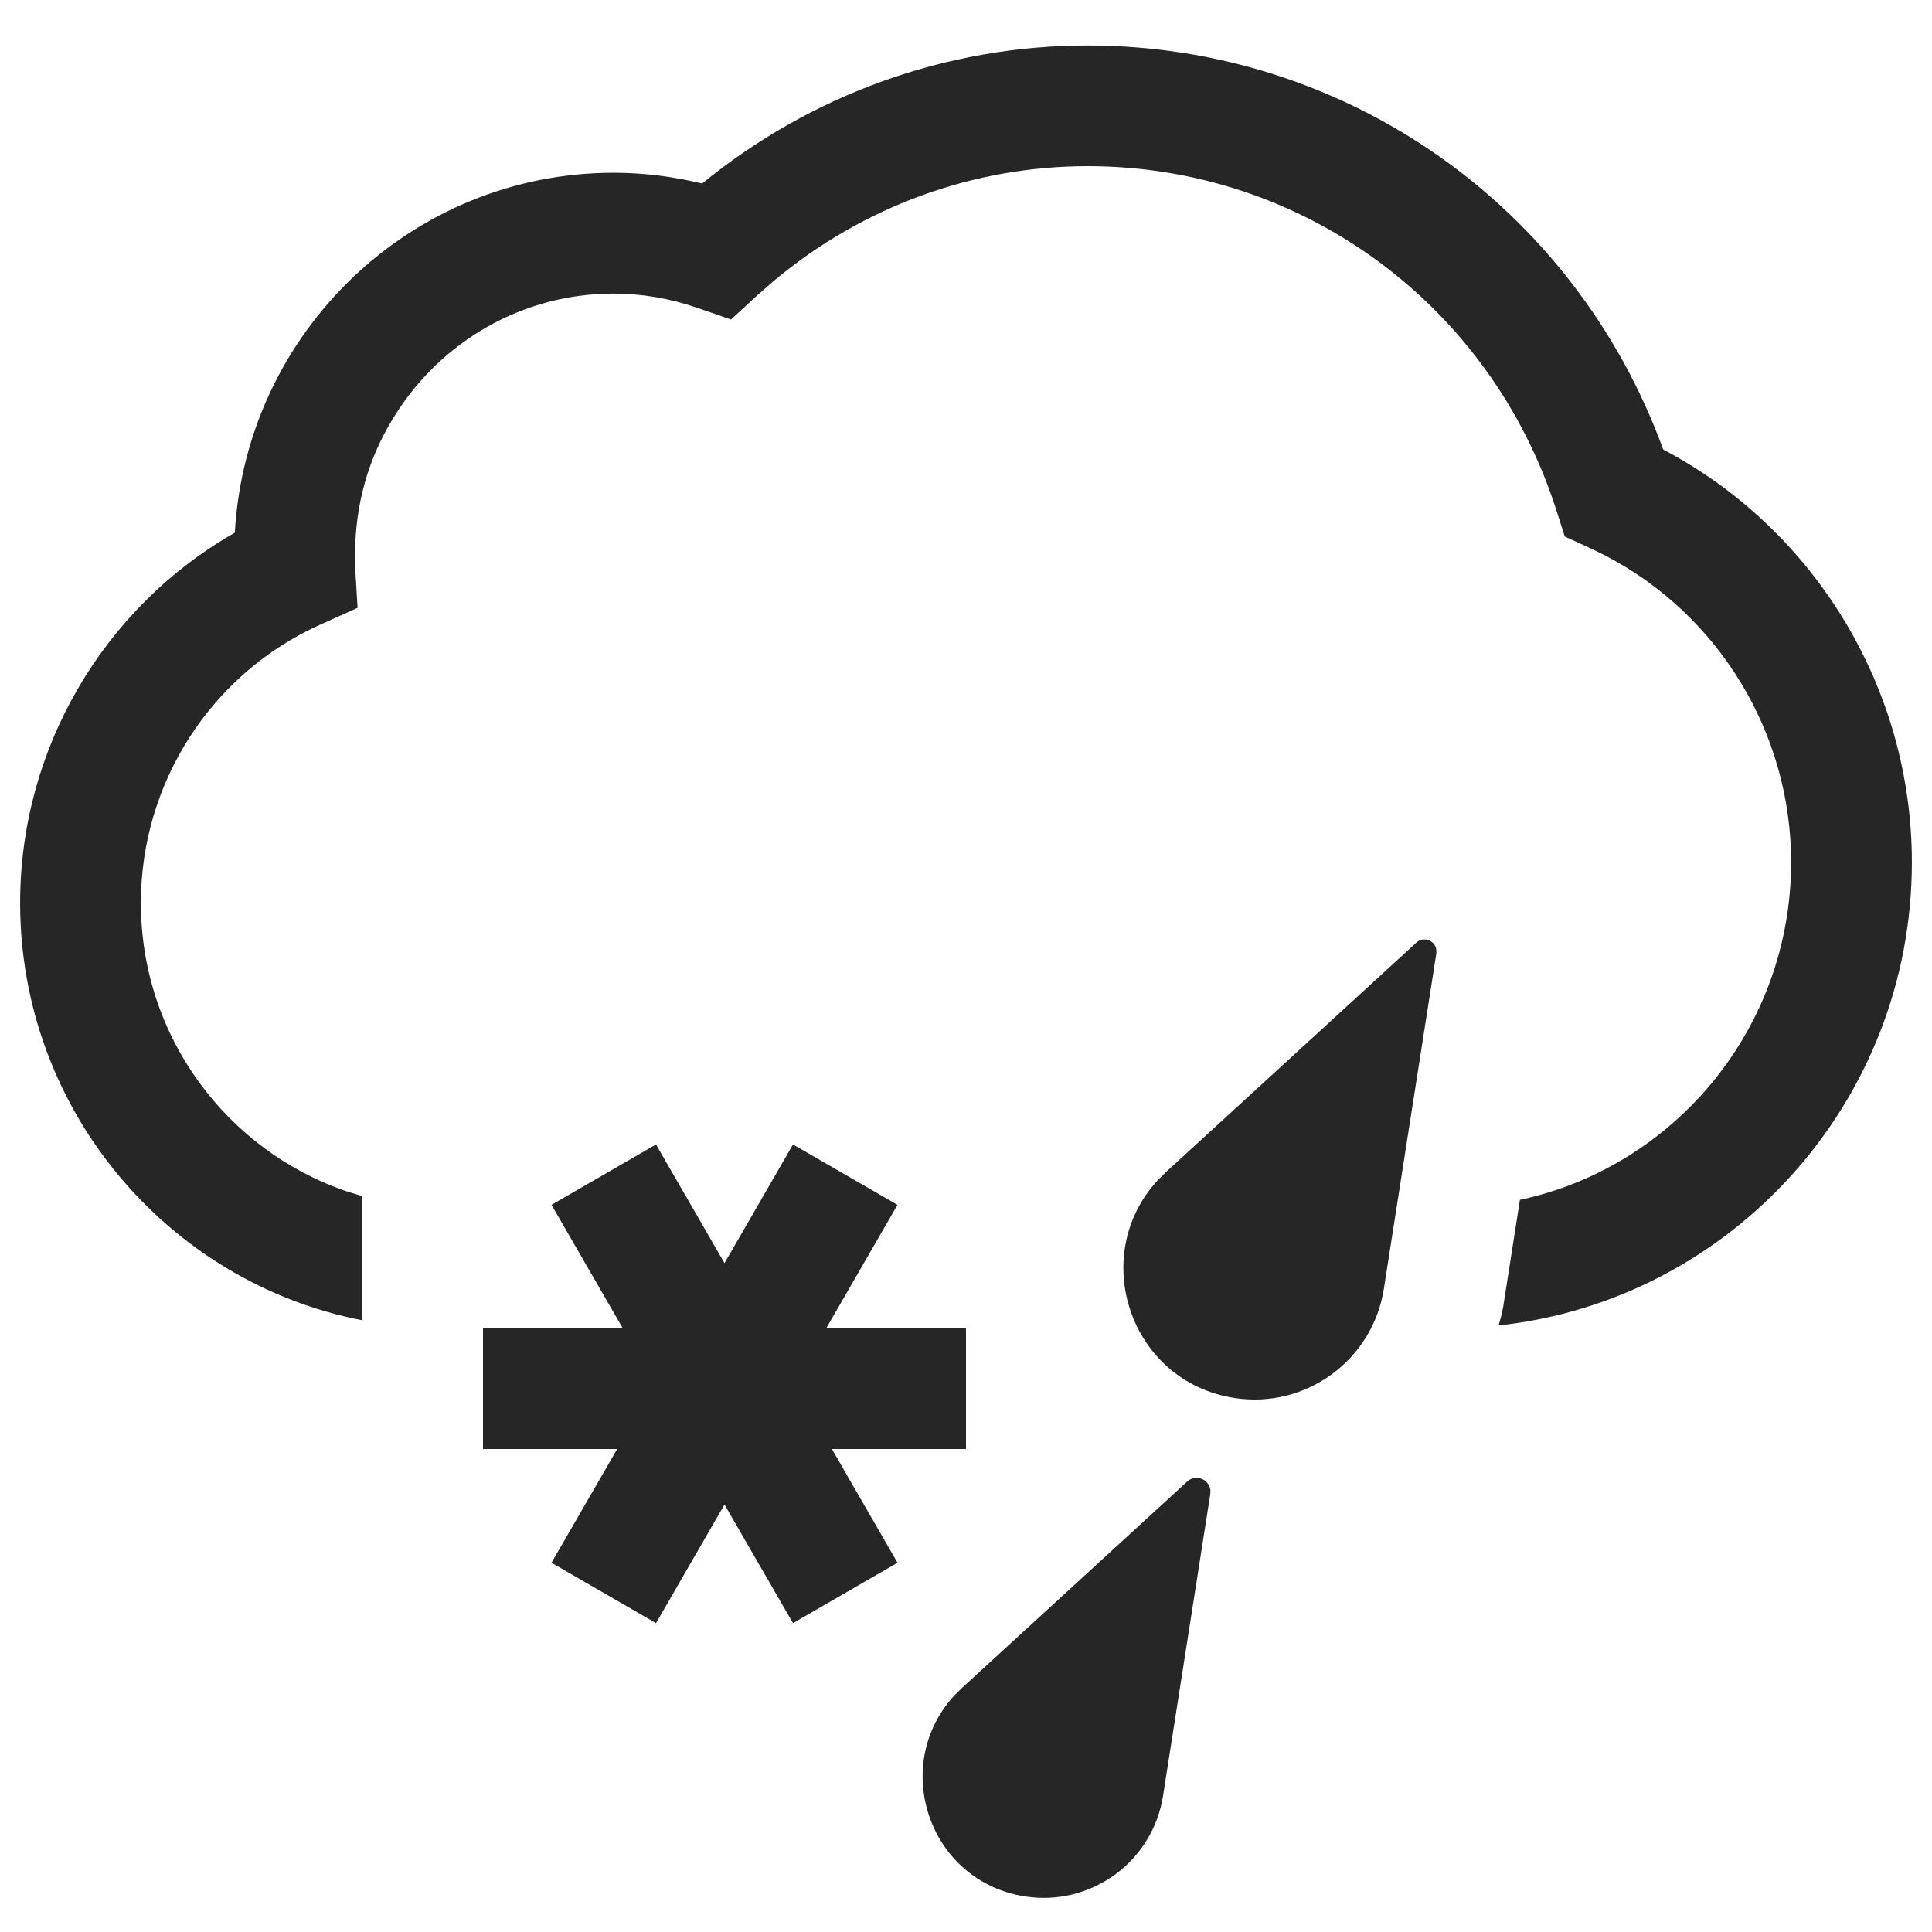
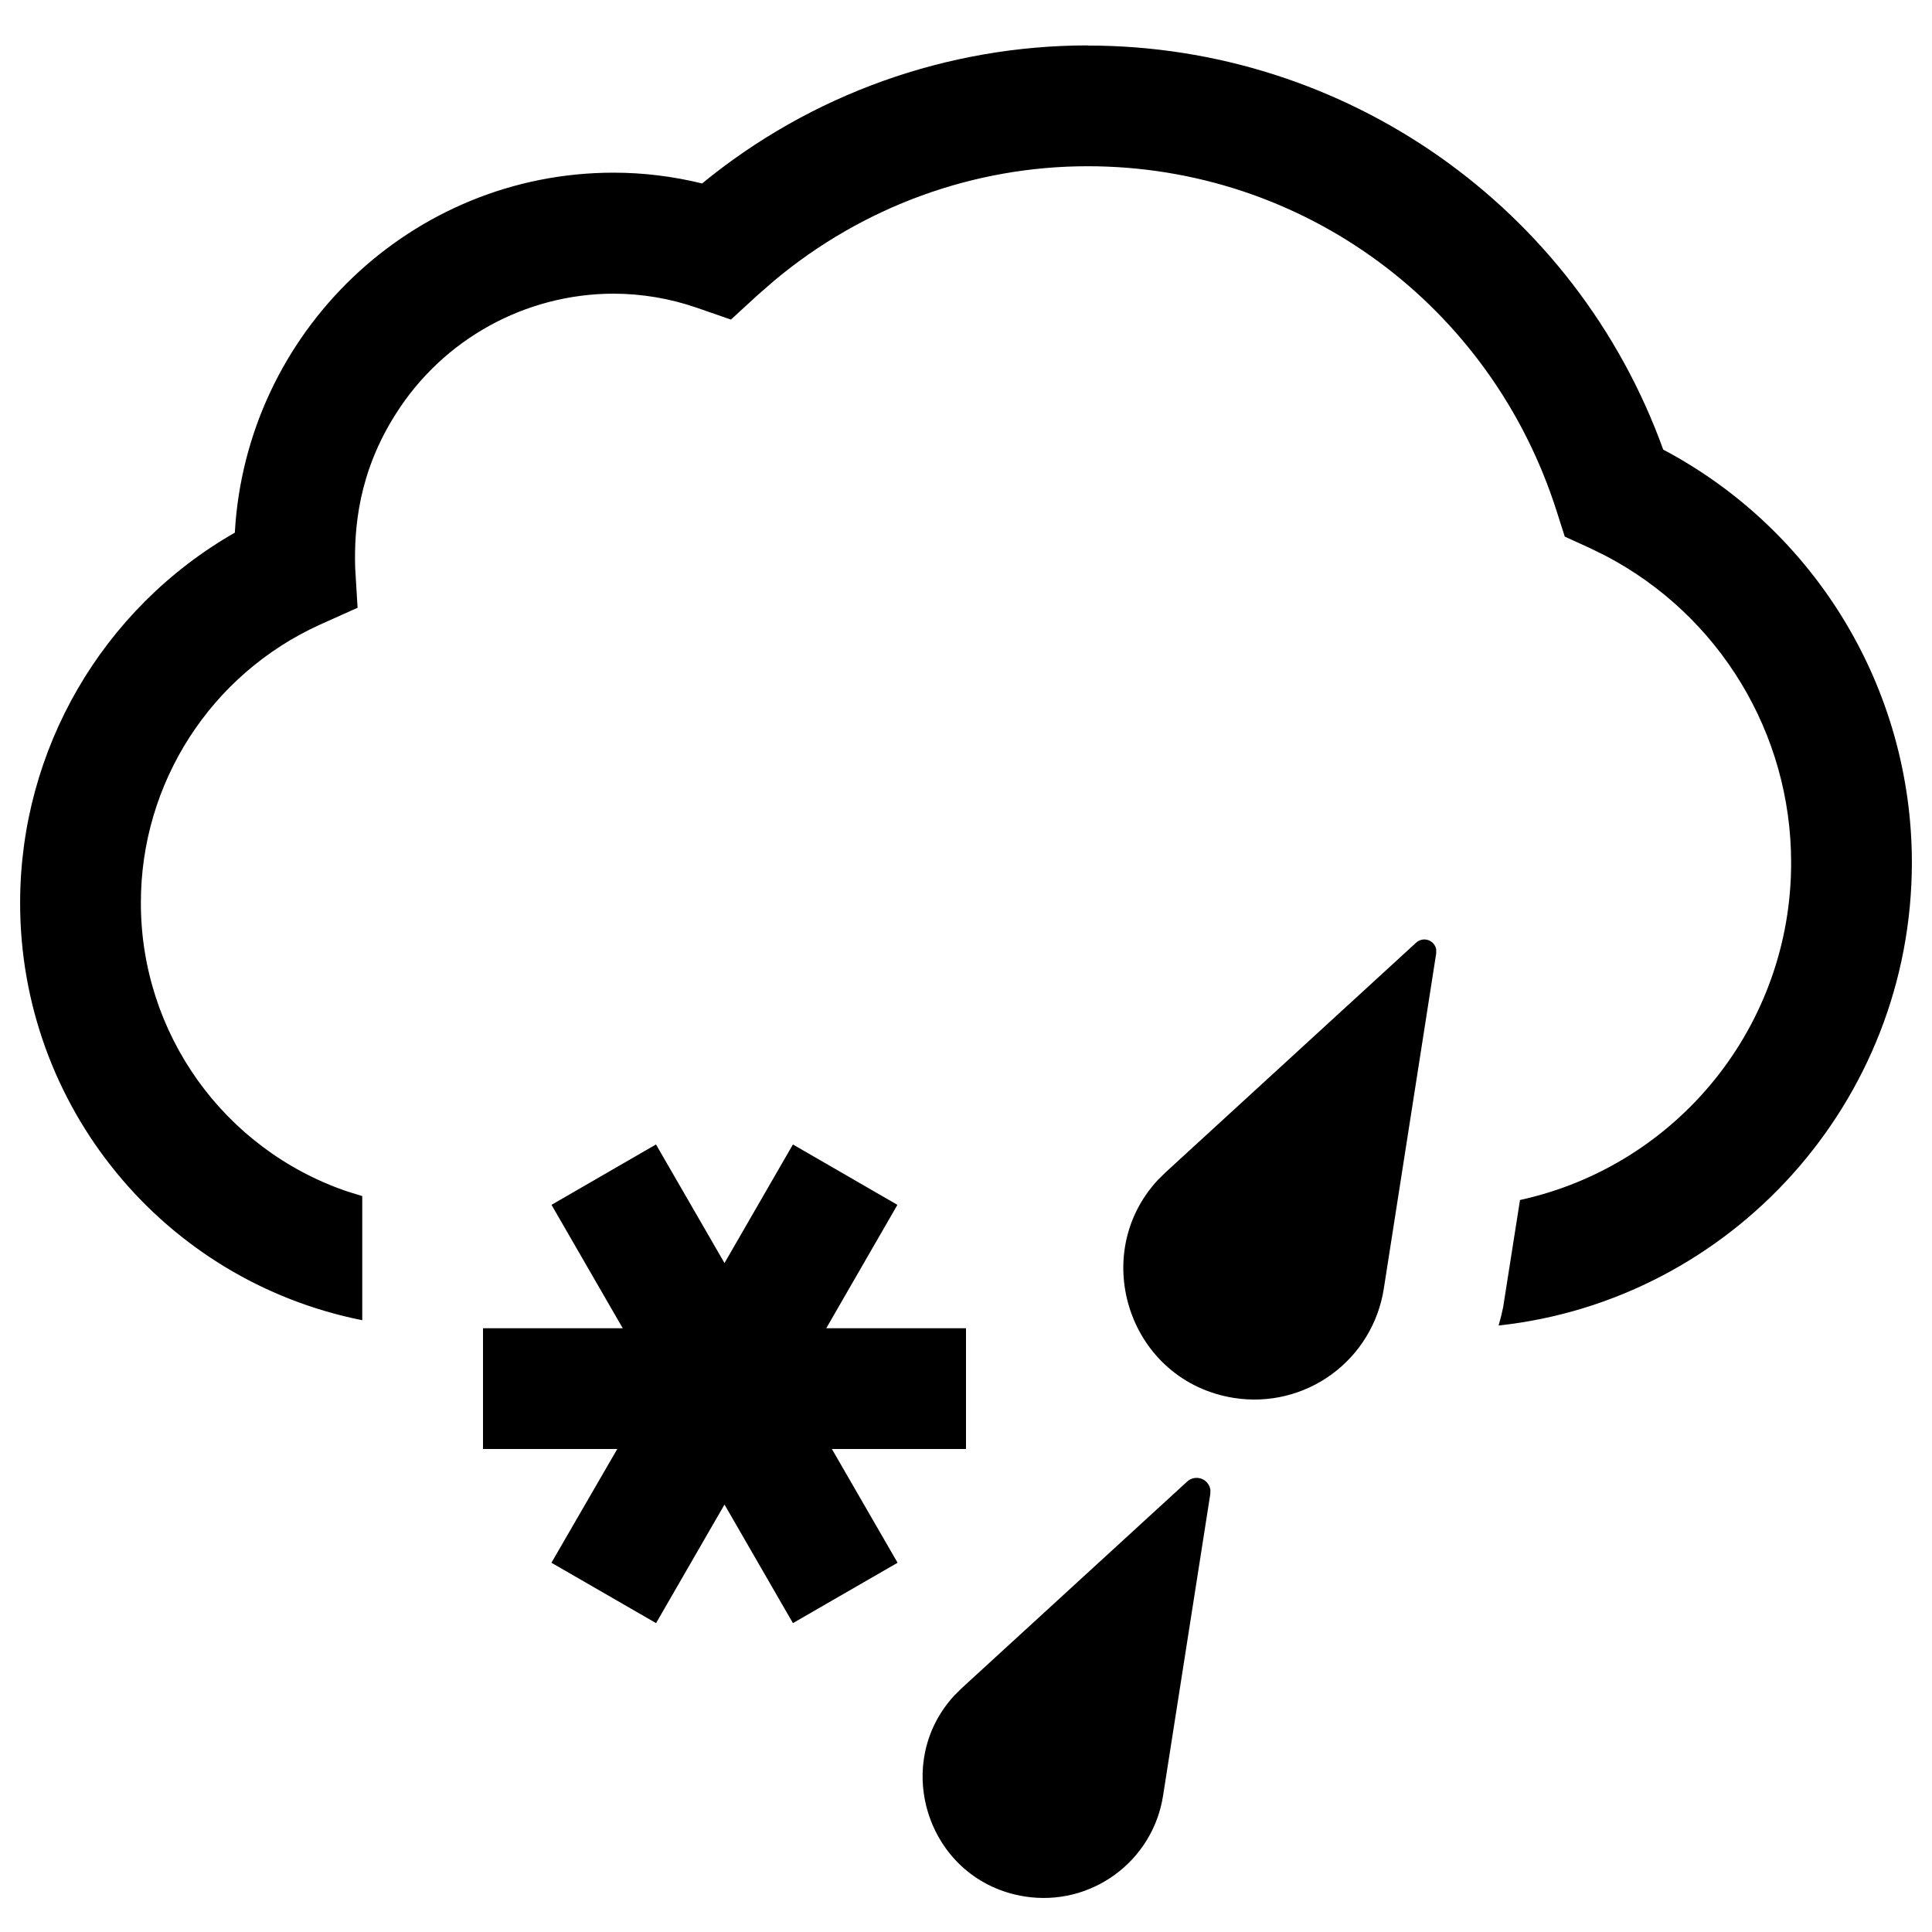
- <svg xmlns="http://www.w3.org/2000/svg" width="24px" height="24px" viewBox="0 0 24 24" version="1.1">
-   <g id="icon/weather/heavy-sleet/default" stroke="none" stroke-width="1" fill="none" fill-rule="evenodd">
-     <path d="M14.748,18.404 C14.855,18.306 15.018,18.377 15.036,18.507 L15.035,18.558 L14.448,22.307 C14.32,23.127 13.552,23.686 12.732,23.558 C11.533,23.371 11.056,21.927 11.856,21.061 L11.95,20.968 L14.748,18.404 Z M9.851,14.217 L11.149,14.967 L10.264,16.5 L12,16.5 L12,18 L10.334,18 L11.149,19.413 L9.851,20.163 L9,18.69 L8.149,20.163 L6.851,19.413 L7.667,18 L6,18 L6,16.5 L7.736,16.5 L6.851,14.967 L8.149,14.217 L9,15.691 L9.851,14.217 Z M17.594,11.71 C17.685,11.626 17.824,11.684 17.842,11.793 L17.843,11.842 L17.191,16.009 C17.052,16.898 16.22,17.505 15.332,17.366 C14.031,17.162 13.515,15.594 14.386,14.657 L14.485,14.559 L17.594,11.71 Z M13.511,0.565 C16.727,0.565 19.561,2.568 20.661,5.584 C22.548,6.578 23.75,8.555 23.75,10.711 C23.75,13.694 21.498,16.154 18.616,16.465 L18.647,16.354 L18.647,16.354 L18.672,16.241 L18.881,14.905 C20.803,14.495 22.25,12.771 22.25,10.711 C22.25,9.104 21.349,7.63 19.937,6.899 L19.741,6.803 L19.438,6.665 L19.337,6.348 C18.521,3.786 16.18,2.064 13.512,2.064 C12.092,2.064 10.722,2.565 9.625,3.479 L9.409,3.667 L9.081,3.969 L8.659,3.823 C8.319,3.706 7.97,3.647 7.622,3.647 C6.488,3.647 5.489,4.242 4.918,5.141 C4.453,5.869 4.397,6.561 4.412,7.053 L4.442,7.551 L3.977,7.76 C2.624,8.368 1.75,9.725 1.75,11.216 C1.75,12.883 2.826,14.298 4.312,14.801 L4.5,14.859 L4.5,16.401 C2.082,15.93 0.25,13.785 0.25,11.216 C0.25,9.303 1.282,7.55 2.917,6.617 C3.057,4.128 5.114,2.146 7.622,2.146 C7.99,2.146 8.358,2.191 8.722,2.28 C10.079,1.171 11.764,0.565 13.511,0.565 Z" id="Shape" fill="#262626" fill-rule="nonzero" />
-   </g>
+ <svg xmlns="http://www.w3.org/2000/svg" width="24" height="24">
+   <path d="M14.748 18.404a.173.173 0 01.288.103l-.001.051-.587 3.749a1.502 1.502 0 01-1.716 1.252c-1.199-.188-1.676-1.632-.876-2.498l.094-.093 2.798-2.564zM9.85 14.217l1.298.75-.884 1.533H12V18h-1.666l.816 1.413-1.3.75L9 18.69l-.85 1.473-1.3-.75L7.668 18H6v-1.5h1.736l-.885-1.533 1.298-.75L9 15.69l.85-1.473zm7.743-2.508a.15.15 0 01.248.084v.05l-.651 4.166a1.626 1.626 0 01-1.859 1.357c-1.3-.204-1.817-1.772-.946-2.71l.099-.097 3.109-2.85zM13.511.566a7.596 7.596 0 017.15 5.019 5.805 5.805 0 013.089 5.127c0 2.982-2.252 5.443-5.134 5.754l.03-.11.026-.114.21-1.335a4.285 4.285 0 003.368-4.195A4.3 4.3 0 0019.937 6.9l-.196-.096-.303-.138-.101-.317c-.816-2.562-3.157-4.284-5.825-4.284-1.42 0-2.79.501-3.887 1.415l-.216.188-.329.302-.421-.146a3.178 3.178 0 00-1.037-.176A3.206 3.206 0 004.918 5.14c-.465.728-.52 1.42-.506 1.912l.03.498-.466.209a3.791 3.791 0 00-2.226 3.456A3.784 3.784 0 004.312 14.8l.188.058v1.542a5.282 5.282 0 01-4.25-5.185 5.299 5.299 0 012.667-4.598c.14-2.49 2.197-4.472 4.705-4.472.369 0 .736.045 1.1.134a7.558 7.558 0 014.79-1.715z" fill="#000" fill-rule="evenodd" />
</svg>
